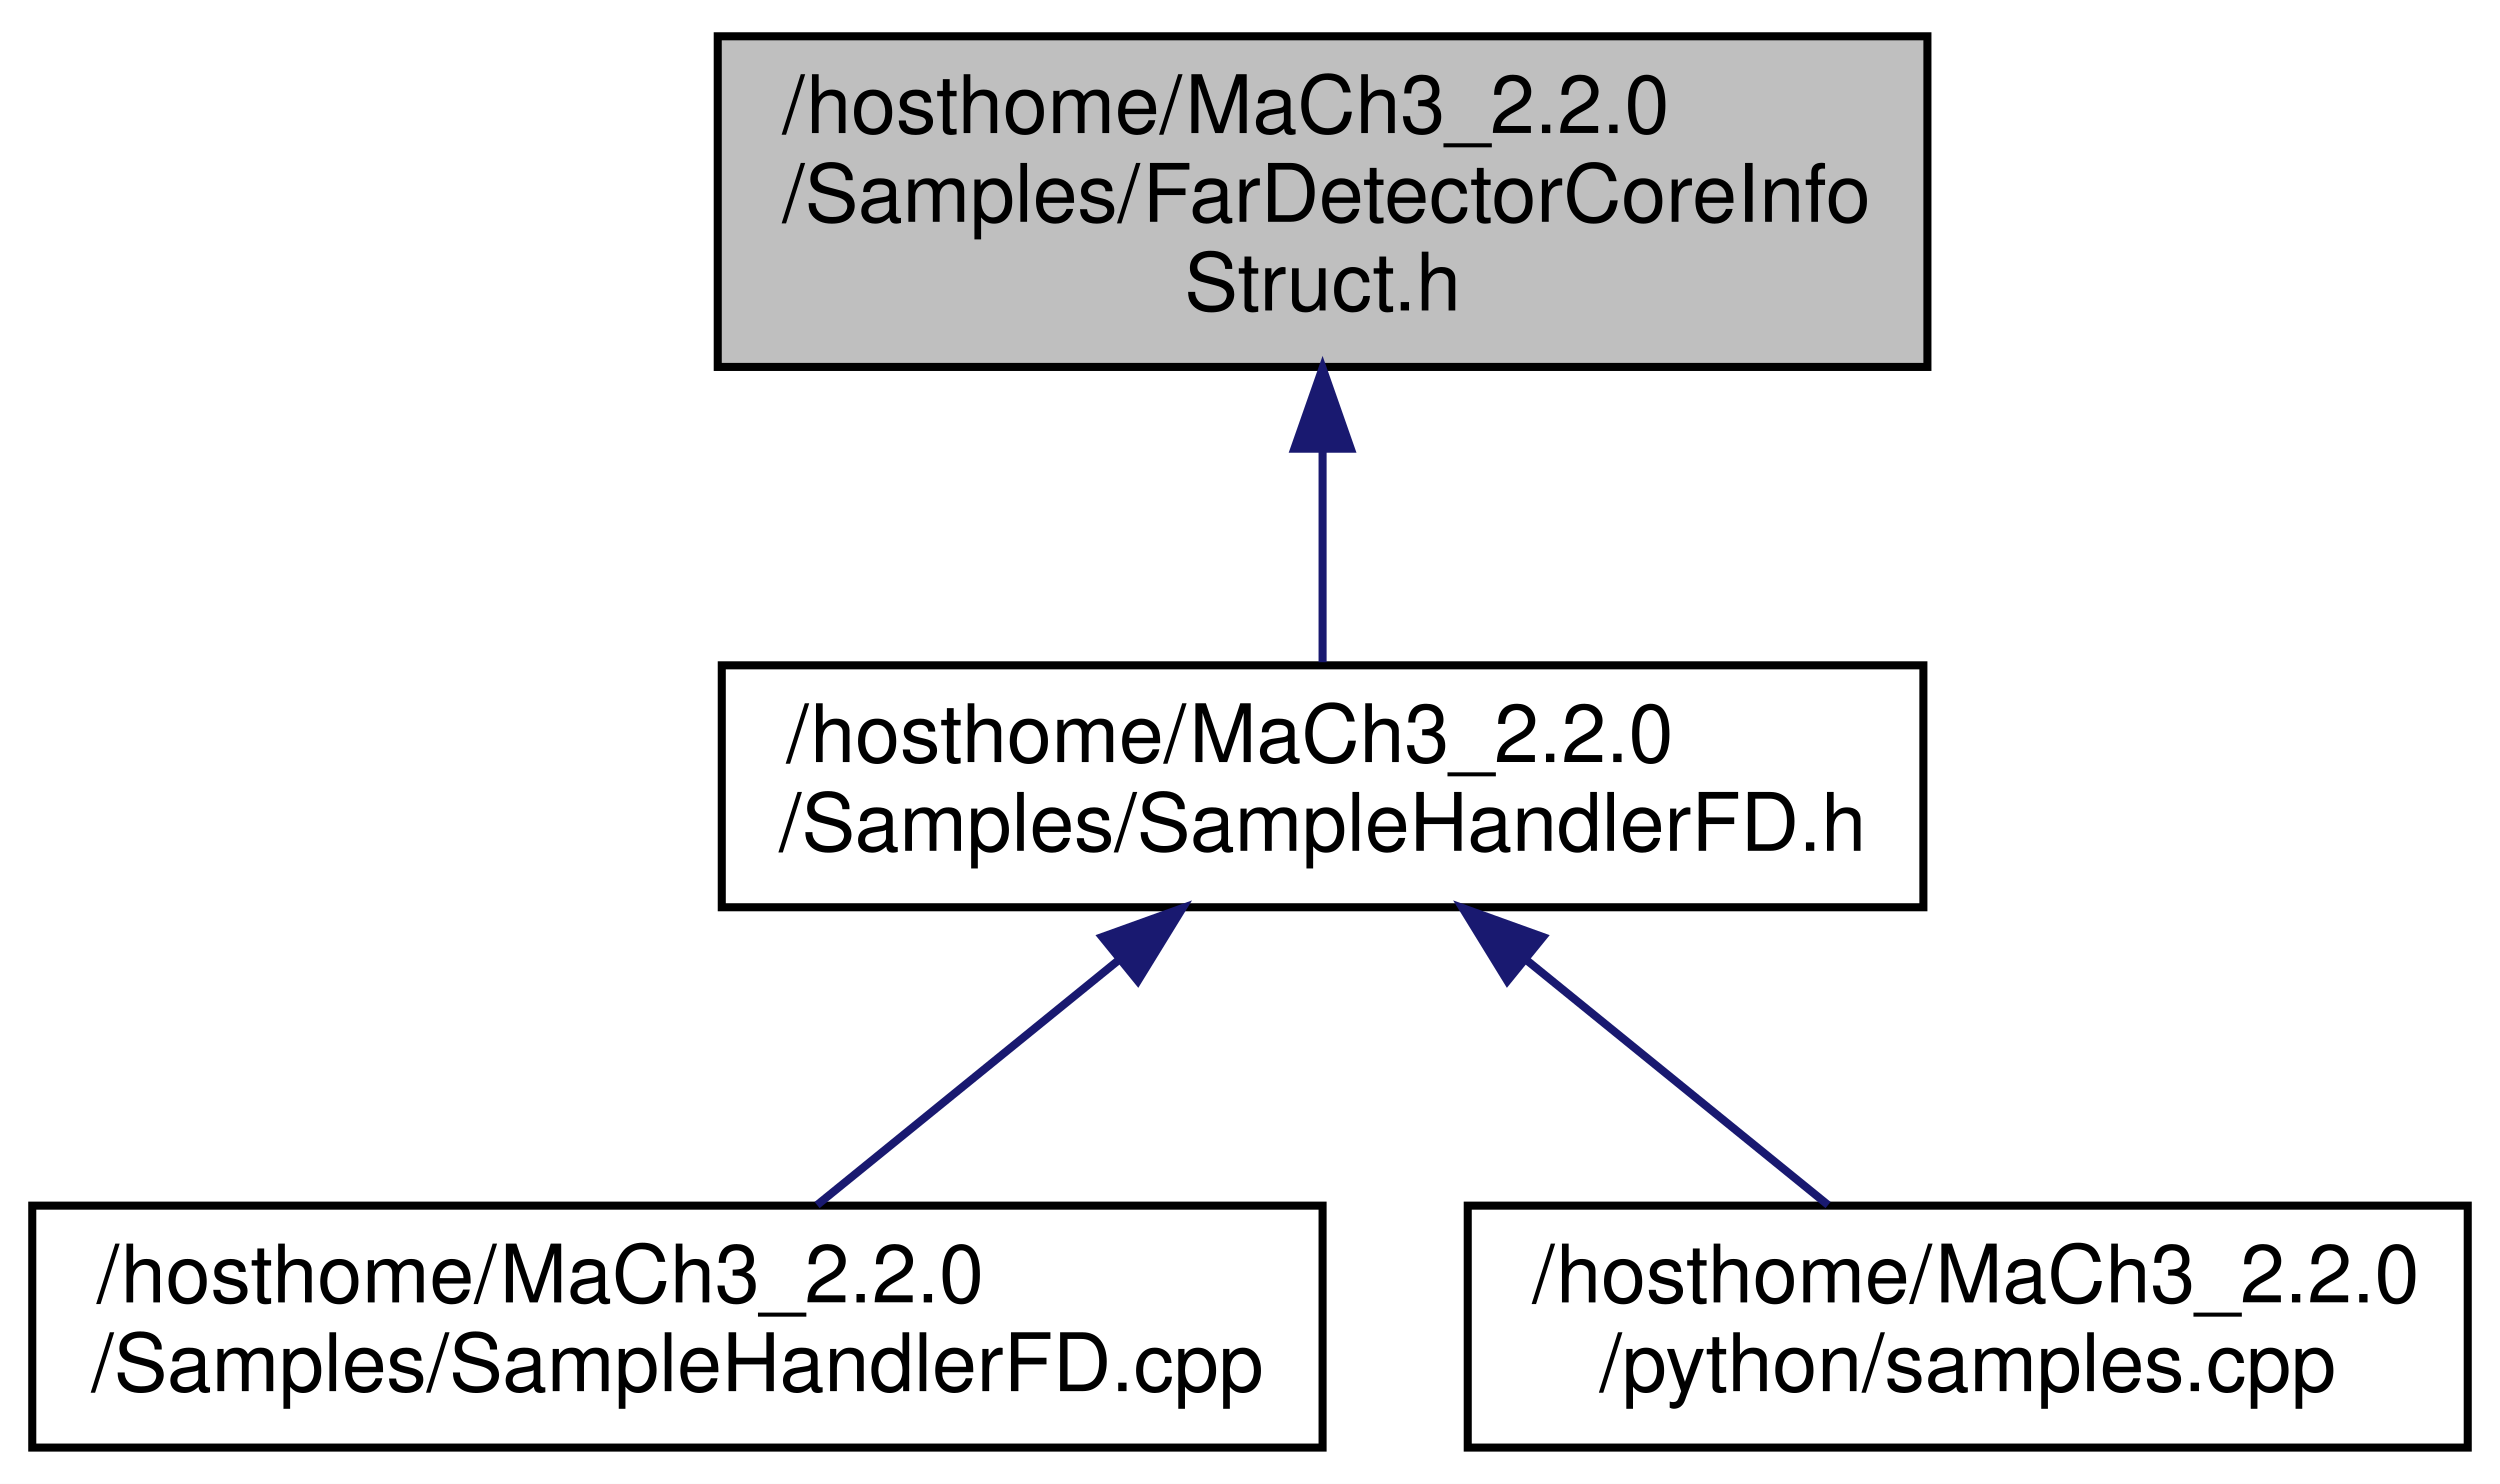
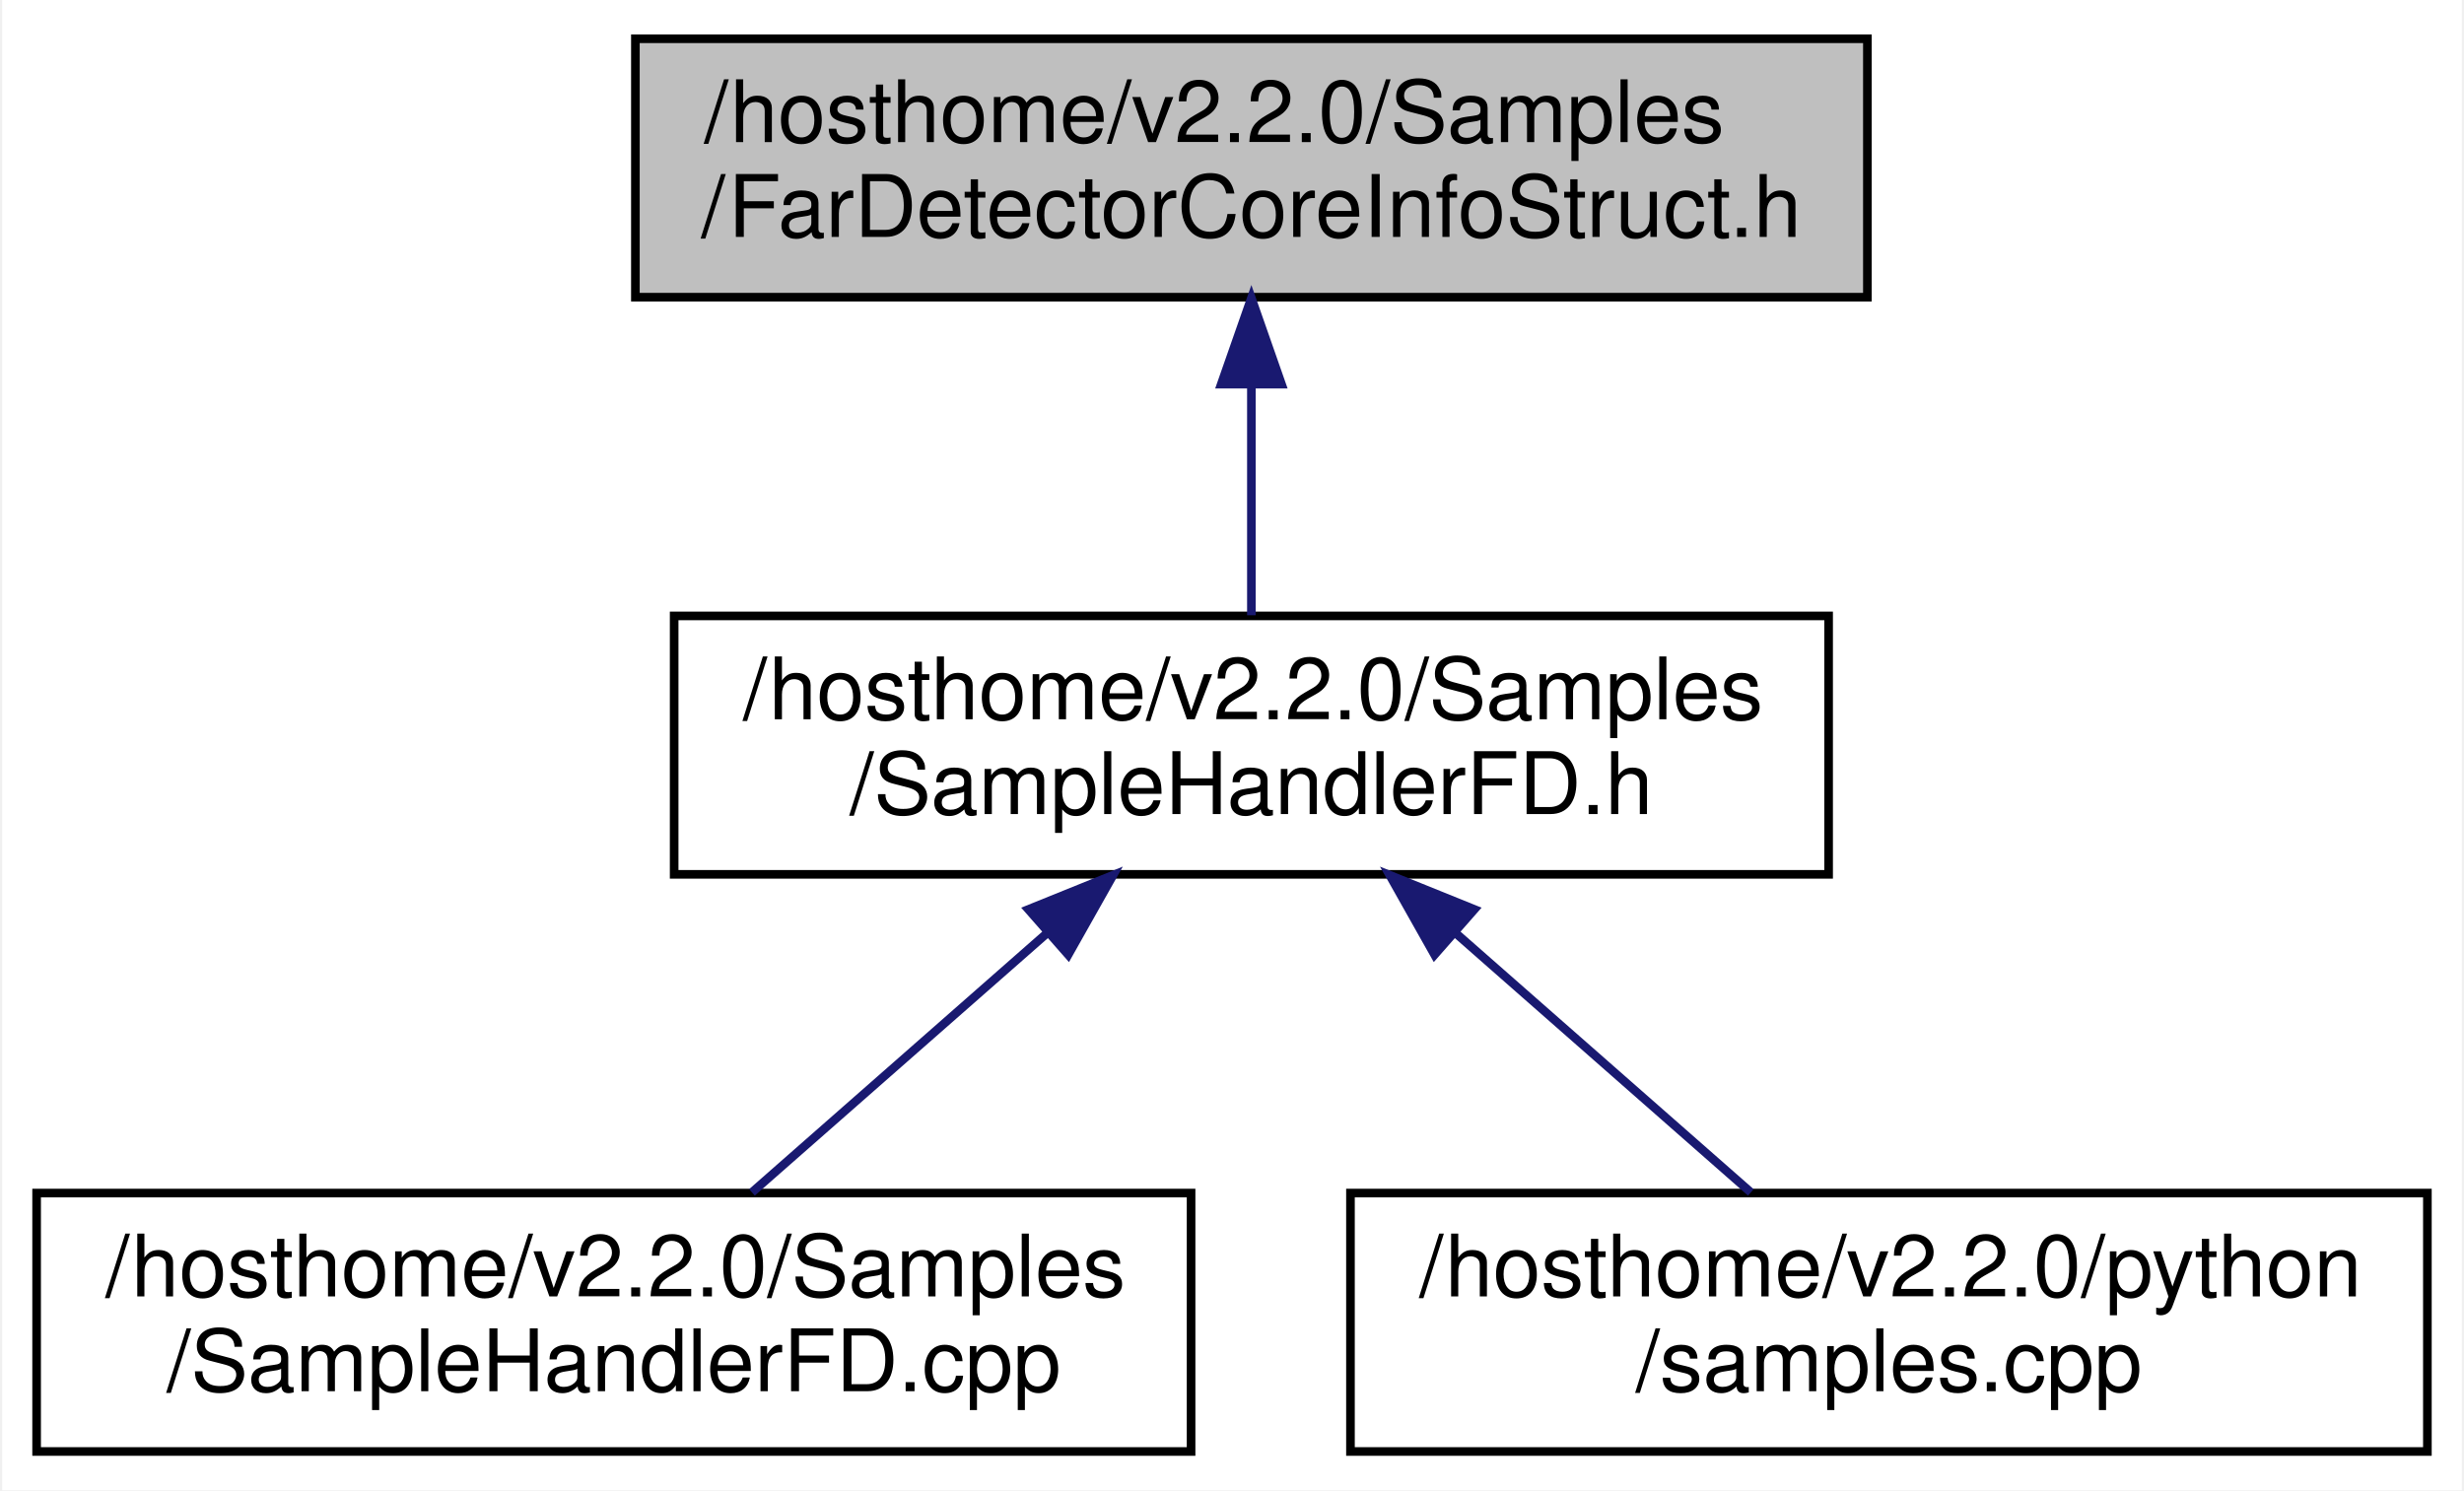
- <svg xmlns="http://www.w3.org/2000/svg" xmlns:xlink="http://www.w3.org/1999/xlink" width="310pt" height="184pt" viewBox="0.00 0.00 310.00 184.00">
-   <g id="graph0" class="graph" transform="scale(1 1) rotate(0) translate(4 180)">
-     <polygon fill="white" stroke="transparent" points="-4,4 -4,-180 306,-180 306,4 -4,4" />
+ <svg xmlns="http://www.w3.org/2000/svg" xmlns:xlink="http://www.w3.org/1999/xlink" width="286pt" height="173pt" viewBox="0.00 0.00 285.50 173.00">
+   <g id="graph0" class="graph" transform="scale(1 1) rotate(0) translate(4 169)">
+     <polygon fill="white" stroke="transparent" points="-4,4 -4,-169 281.5,-169 281.5,4 -4,4" />
    <g id="node1" class="node">
      <g id="a_node1">
        <a xlink:title=" ">
-           <polygon fill="#bfbfbf" stroke="black" points="85,-134.5 85,-175.5 235,-175.5 235,-134.5 85,-134.5" />
-           <text text-anchor="start" x="93" y="-163.5" font-family="Helvetica" font-size="10.00">/hosthome/MaCh3_2.2.0</text>
-           <text text-anchor="start" x="93" y="-152.5" font-family="Helvetica" font-size="10.00">/Samples/FarDetectorCoreInfo</text>
-           <text text-anchor="middle" x="160" y="-141.5" font-family="Helvetica" font-size="10.00">Struct.h</text>
+           <polygon fill="#bfbfbf" stroke="black" points="69.5,-134.5 69.5,-164.5 212.5,-164.5 212.5,-134.5 69.5,-134.5" />
+           <text text-anchor="start" x="77.5" y="-152.5" font-family="Helvetica" font-size="10.00">/hosthome/v2.2.0/Samples</text>
+           <text text-anchor="middle" x="141" y="-141.5" font-family="Helvetica" font-size="10.00">/FarDetectorCoreInfoStruct.h</text>
        </a>
      </g>
    </g>
    <g id="node2" class="node">
      <g id="a_node2">
        <a xlink:href="SampleHandlerFD_8h.html" target="_top" xlink:title=" ">
-           <polygon fill="white" stroke="black" points="85.5,-67.5 85.5,-97.5 234.5,-97.5 234.5,-67.5 85.5,-67.5" />
-           <text text-anchor="start" x="93.5" y="-85.5" font-family="Helvetica" font-size="10.00">/hosthome/MaCh3_2.2.0</text>
-           <text text-anchor="middle" x="160" y="-74.5" font-family="Helvetica" font-size="10.00">/Samples/SampleHandlerFD.h</text>
+           <polygon fill="white" stroke="black" points="74,-67.5 74,-97.5 208,-97.5 208,-67.5 74,-67.5" />
+           <text text-anchor="start" x="82" y="-85.5" font-family="Helvetica" font-size="10.00">/hosthome/v2.2.0/Samples</text>
+           <text text-anchor="middle" x="141" y="-74.5" font-family="Helvetica" font-size="10.00">/SampleHandlerFD.h</text>
        </a>
      </g>
    </g>
    <g id="edge1" class="edge">
-       <path fill="none" stroke="midnightblue" d="M160,-124.08C160,-115.01 160,-105.45 160,-97.89" />
-       <polygon fill="midnightblue" stroke="midnightblue" points="156.5,-124.36 160,-134.36 163.5,-124.36 156.5,-124.36" />
+       <path fill="none" stroke="midnightblue" d="M141,-124.11C141,-115.15 141,-105.32 141,-97.58" />
+       <polygon fill="midnightblue" stroke="midnightblue" points="137.5,-124.4 141,-134.4 144.5,-124.4 137.5,-124.4" />
    </g>
    <g id="node3" class="node">
      <g id="a_node3">
        <a xlink:href="SampleHandlerFD_8cpp.html" target="_top" xlink:title=" ">
-           <polygon fill="white" stroke="black" points="0,-0.5 0,-30.5 160,-30.5 160,-0.5 0,-0.5" />
-           <text text-anchor="start" x="8" y="-18.5" font-family="Helvetica" font-size="10.00">/hosthome/MaCh3_2.2.0</text>
-           <text text-anchor="middle" x="80" y="-7.5" font-family="Helvetica" font-size="10.00">/Samples/SampleHandlerFD.cpp</text>
+           <polygon fill="white" stroke="black" points="0,-0.5 0,-30.5 134,-30.5 134,-0.5 0,-0.5" />
+           <text text-anchor="start" x="8" y="-18.5" font-family="Helvetica" font-size="10.00">/hosthome/v2.2.0/Samples</text>
+           <text text-anchor="middle" x="67" y="-7.5" font-family="Helvetica" font-size="10.00">/SampleHandlerFD.cpp</text>
        </a>
      </g>
    </g>
    <g id="edge2" class="edge">
-       <path fill="none" stroke="midnightblue" d="M134.63,-60.88C122.47,-51.01 108.22,-39.43 97.32,-30.58" />
-       <polygon fill="midnightblue" stroke="midnightblue" points="132.67,-63.81 142.64,-67.4 137.09,-58.37 132.67,-63.81" />
+       <path fill="none" stroke="midnightblue" d="M117.2,-60.6C106.03,-50.78 93.01,-39.34 83.03,-30.58" />
+       <polygon fill="midnightblue" stroke="midnightblue" points="115.12,-63.43 124.94,-67.4 119.74,-58.17 115.12,-63.43" />
    </g>
    <g id="node4" class="node">
      <g id="a_node4">
        <a xlink:href="samples_8cpp.html" target="_top" xlink:title=" ">
-           <polygon fill="white" stroke="black" points="178,-0.5 178,-30.5 302,-30.5 302,-0.5 178,-0.5" />
-           <text text-anchor="start" x="186" y="-18.5" font-family="Helvetica" font-size="10.00">/hosthome/MaCh3_2.2.0</text>
-           <text text-anchor="middle" x="240" y="-7.5" font-family="Helvetica" font-size="10.00">/python/samples.cpp</text>
+           <polygon fill="white" stroke="black" points="152.5,-0.5 152.5,-30.5 277.5,-30.5 277.5,-0.5 152.5,-0.5" />
+           <text text-anchor="start" x="160.5" y="-18.5" font-family="Helvetica" font-size="10.00">/hosthome/v2.2.0/python</text>
+           <text text-anchor="middle" x="215" y="-7.5" font-family="Helvetica" font-size="10.00">/samples.cpp</text>
        </a>
      </g>
    </g>
    <g id="edge3" class="edge">
-       <path fill="none" stroke="midnightblue" d="M185.37,-60.88C197.53,-51.01 211.78,-39.43 222.68,-30.58" />
-       <polygon fill="midnightblue" stroke="midnightblue" points="182.91,-58.37 177.36,-67.4 187.33,-63.81 182.91,-58.37" />
+       <path fill="none" stroke="midnightblue" d="M164.8,-60.6C175.97,-50.78 188.99,-39.34 198.97,-30.58" />
+       <polygon fill="midnightblue" stroke="midnightblue" points="162.26,-58.17 157.06,-67.4 166.88,-63.43 162.26,-58.17" />
    </g>
  </g>
</svg>
